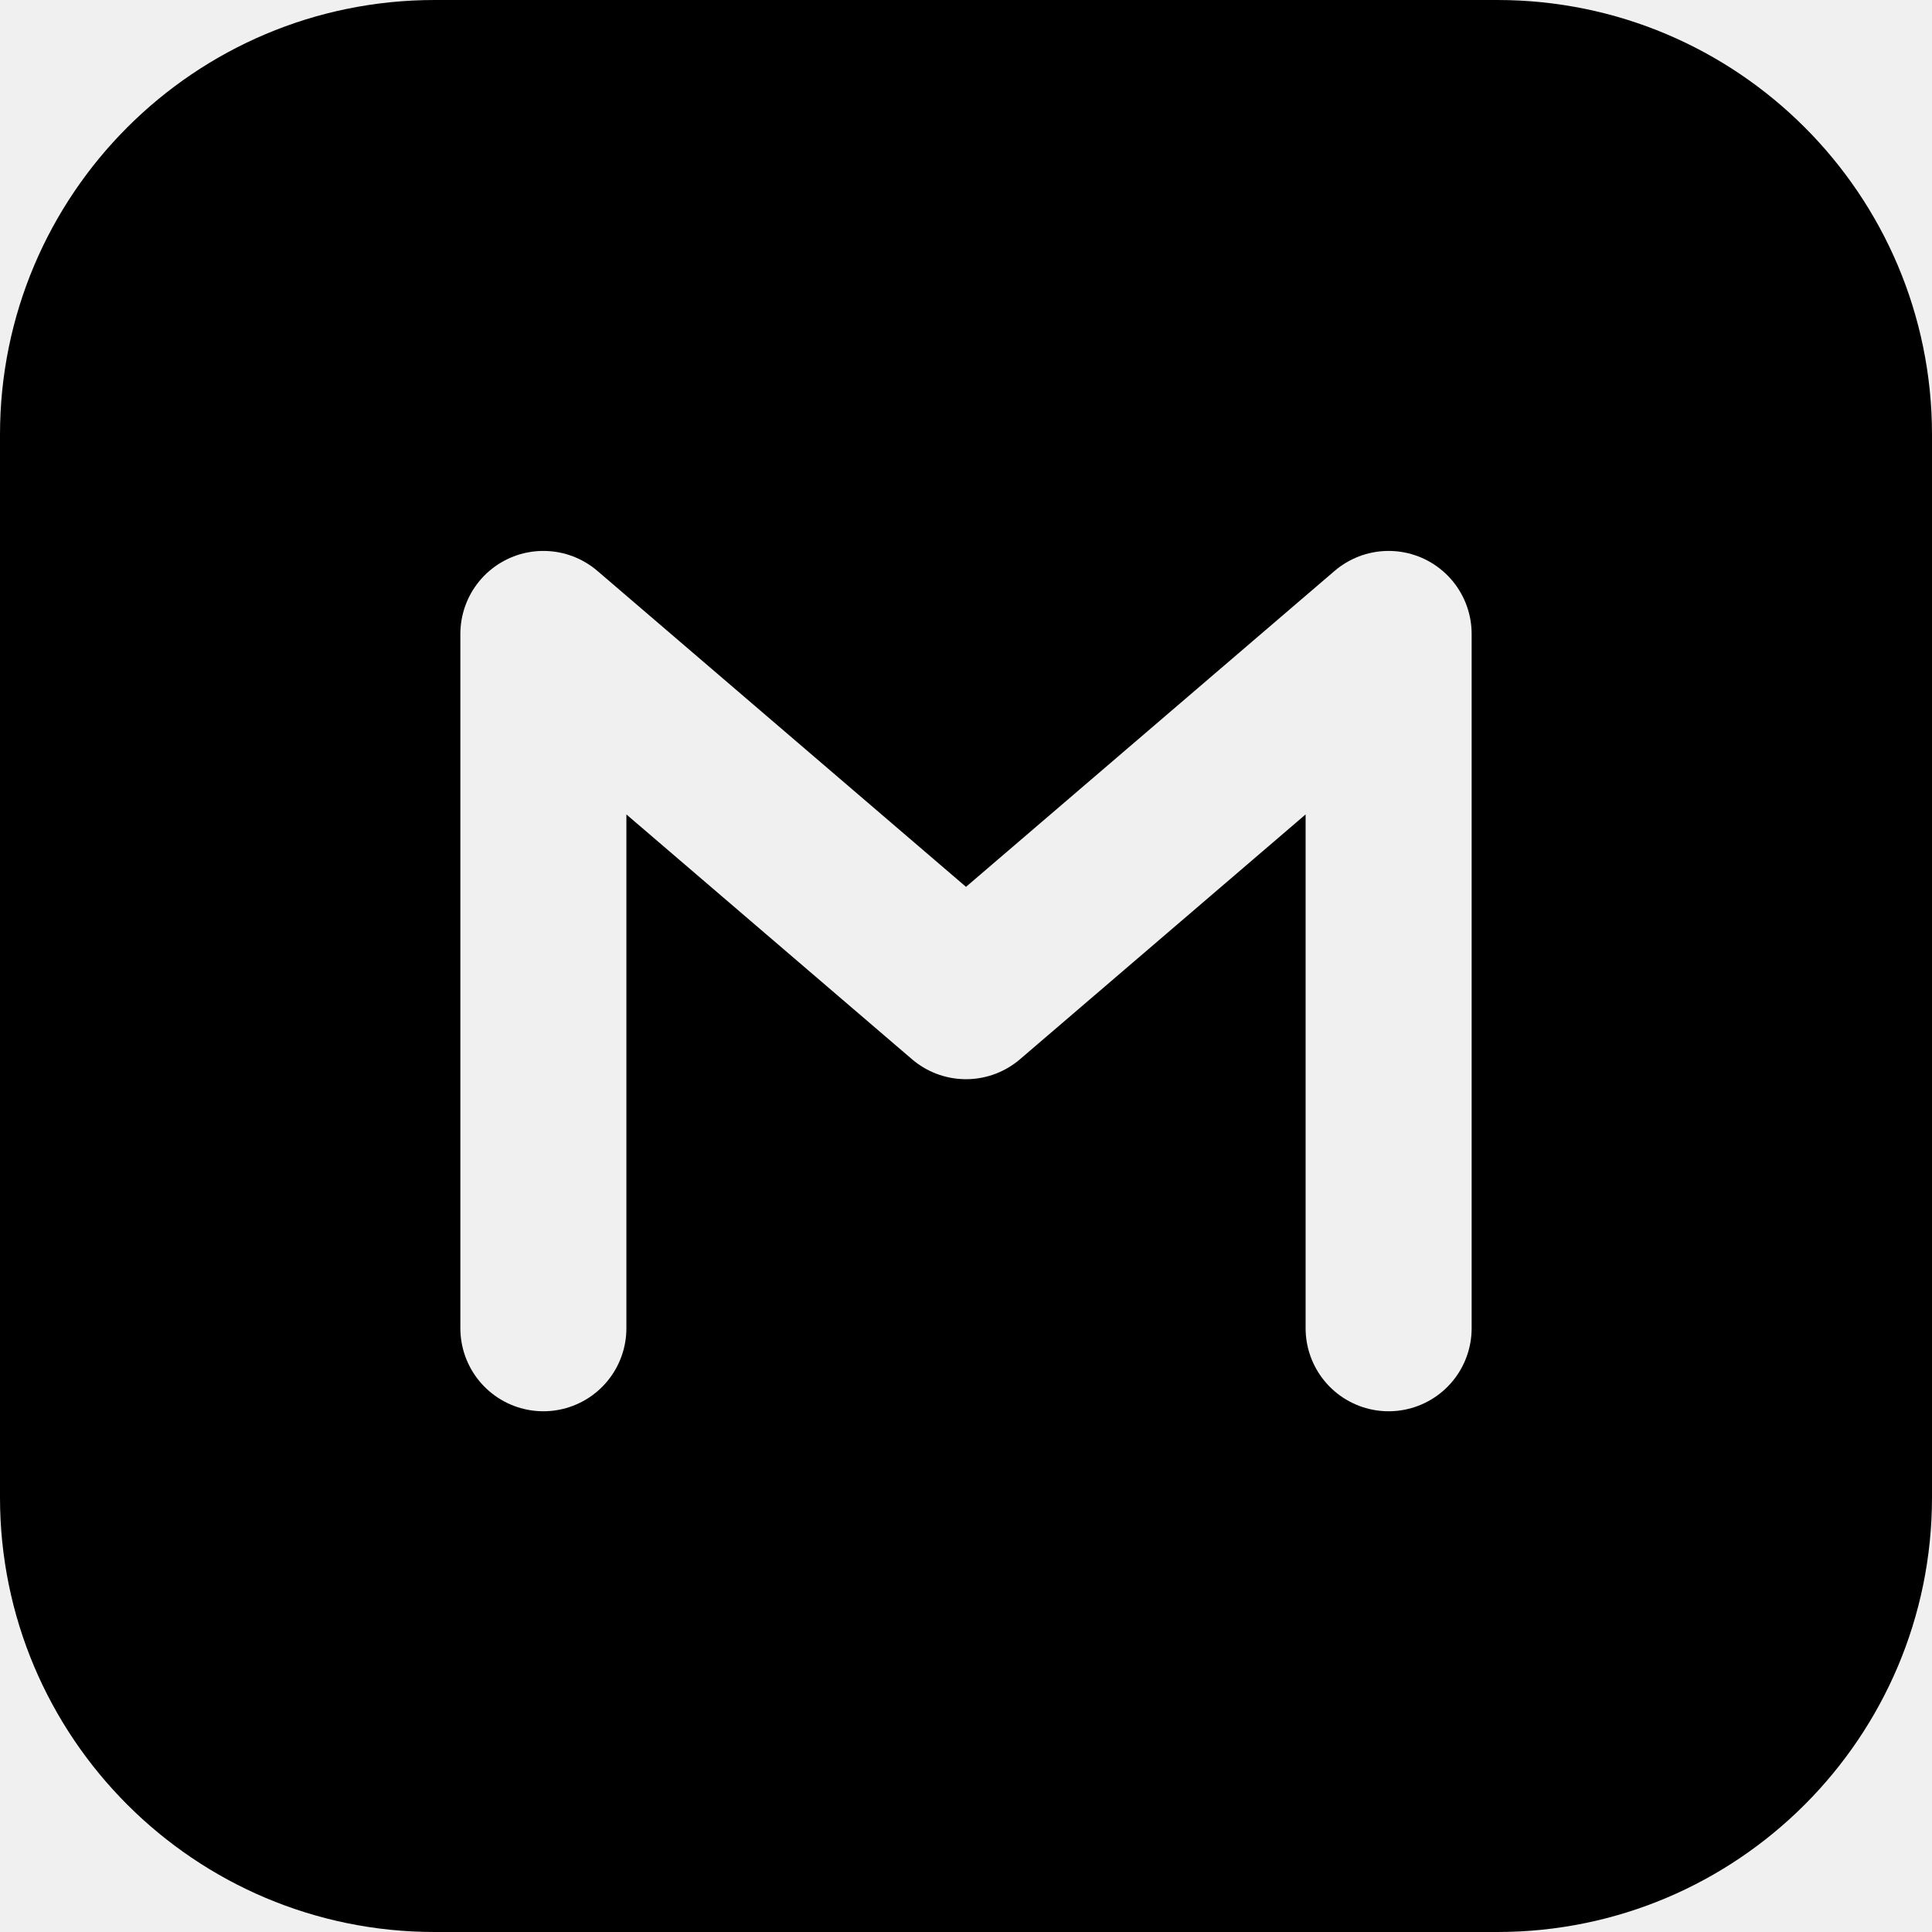
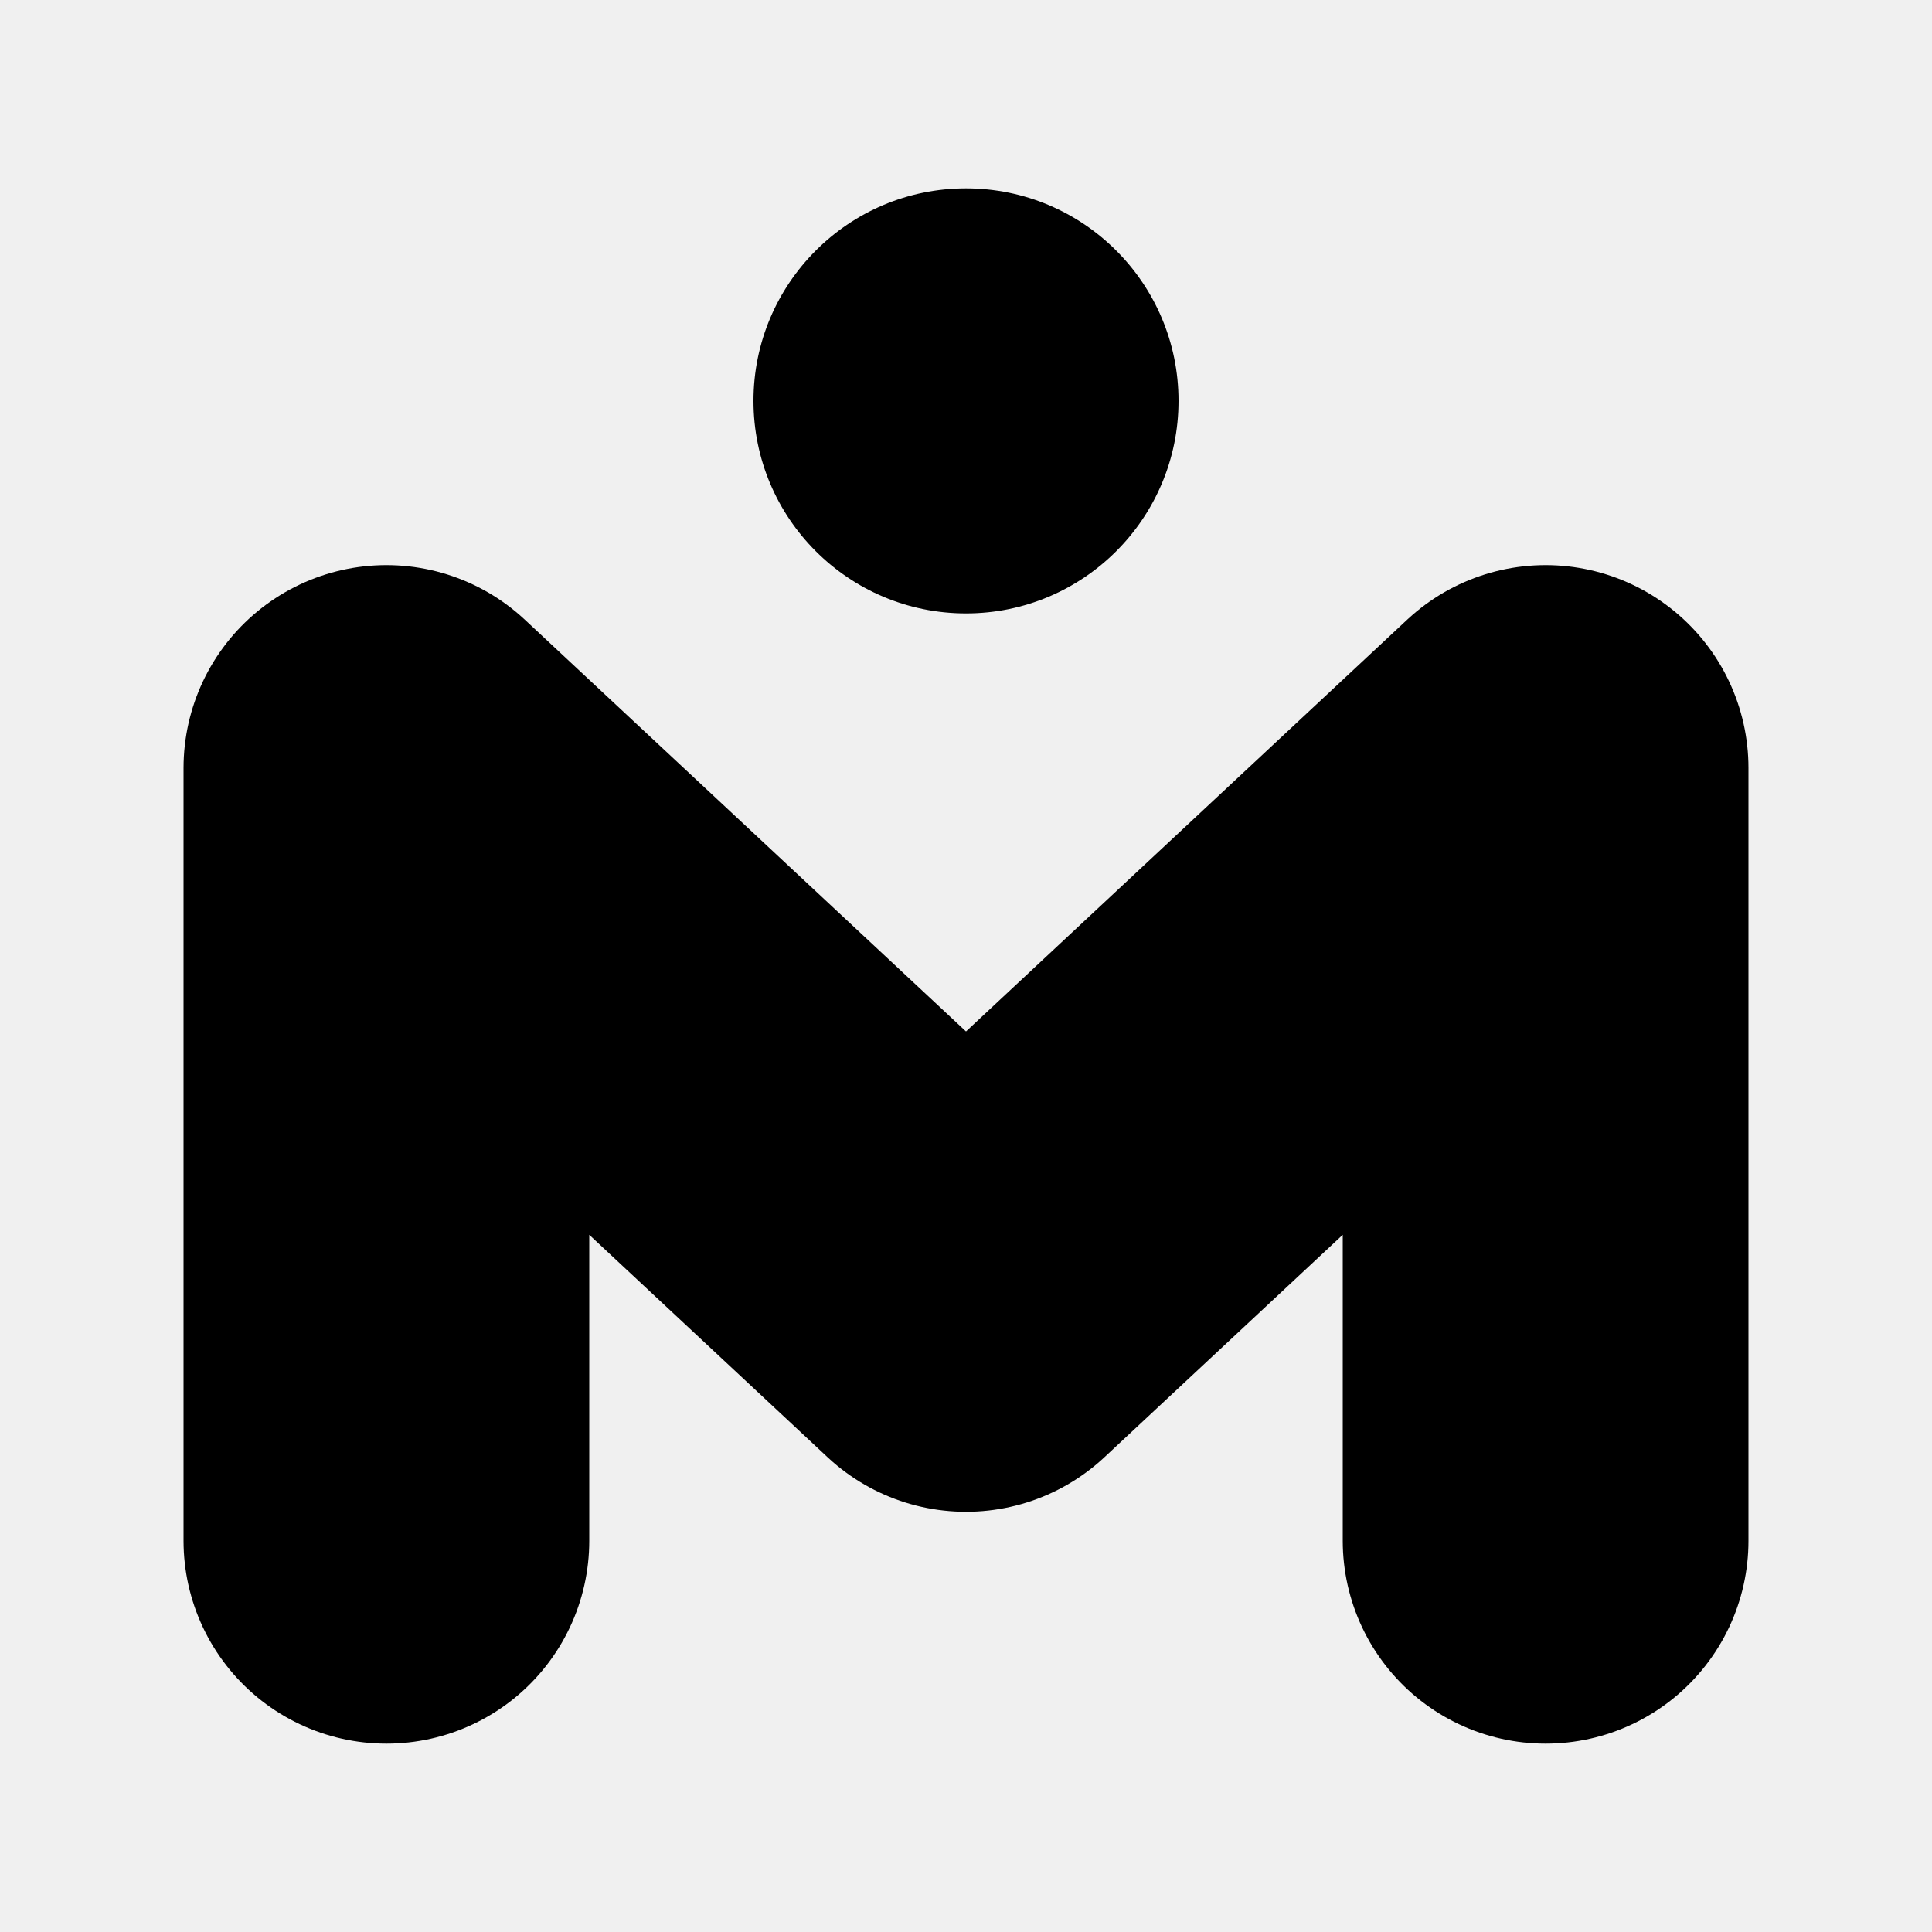
- <svg xmlns="http://www.w3.org/2000/svg" viewBox="0 0 64 64">
-   <defs>
-     <mask id="m">
-       <rect width="64" height="64" fill="#fff" />
-       <path d="M18 44V21l14 12 14-12v23" fill="none" stroke="#000" stroke-width="5.5" stroke-linecap="round" stroke-linejoin="round" />
-     </mask>
-   </defs>
-   <rect width="64" height="64" rx="14.4" fill="currentColor" mask="url(#m)" />
+ <svg xmlns="http://www.w3.org/2000/svg" viewBox="0 0 100 100">
+   <g transform="translate(0 0.75)">
+     <polyline points="20,79 20,39 50,67 80,39 80,79" fill="none" stroke="currentColor" stroke-width="21" stroke-linecap="round" stroke-linejoin="round" />
+     <circle cx="50" cy="20" r="11" fill="currentColor" />
+   </g>
</svg>
